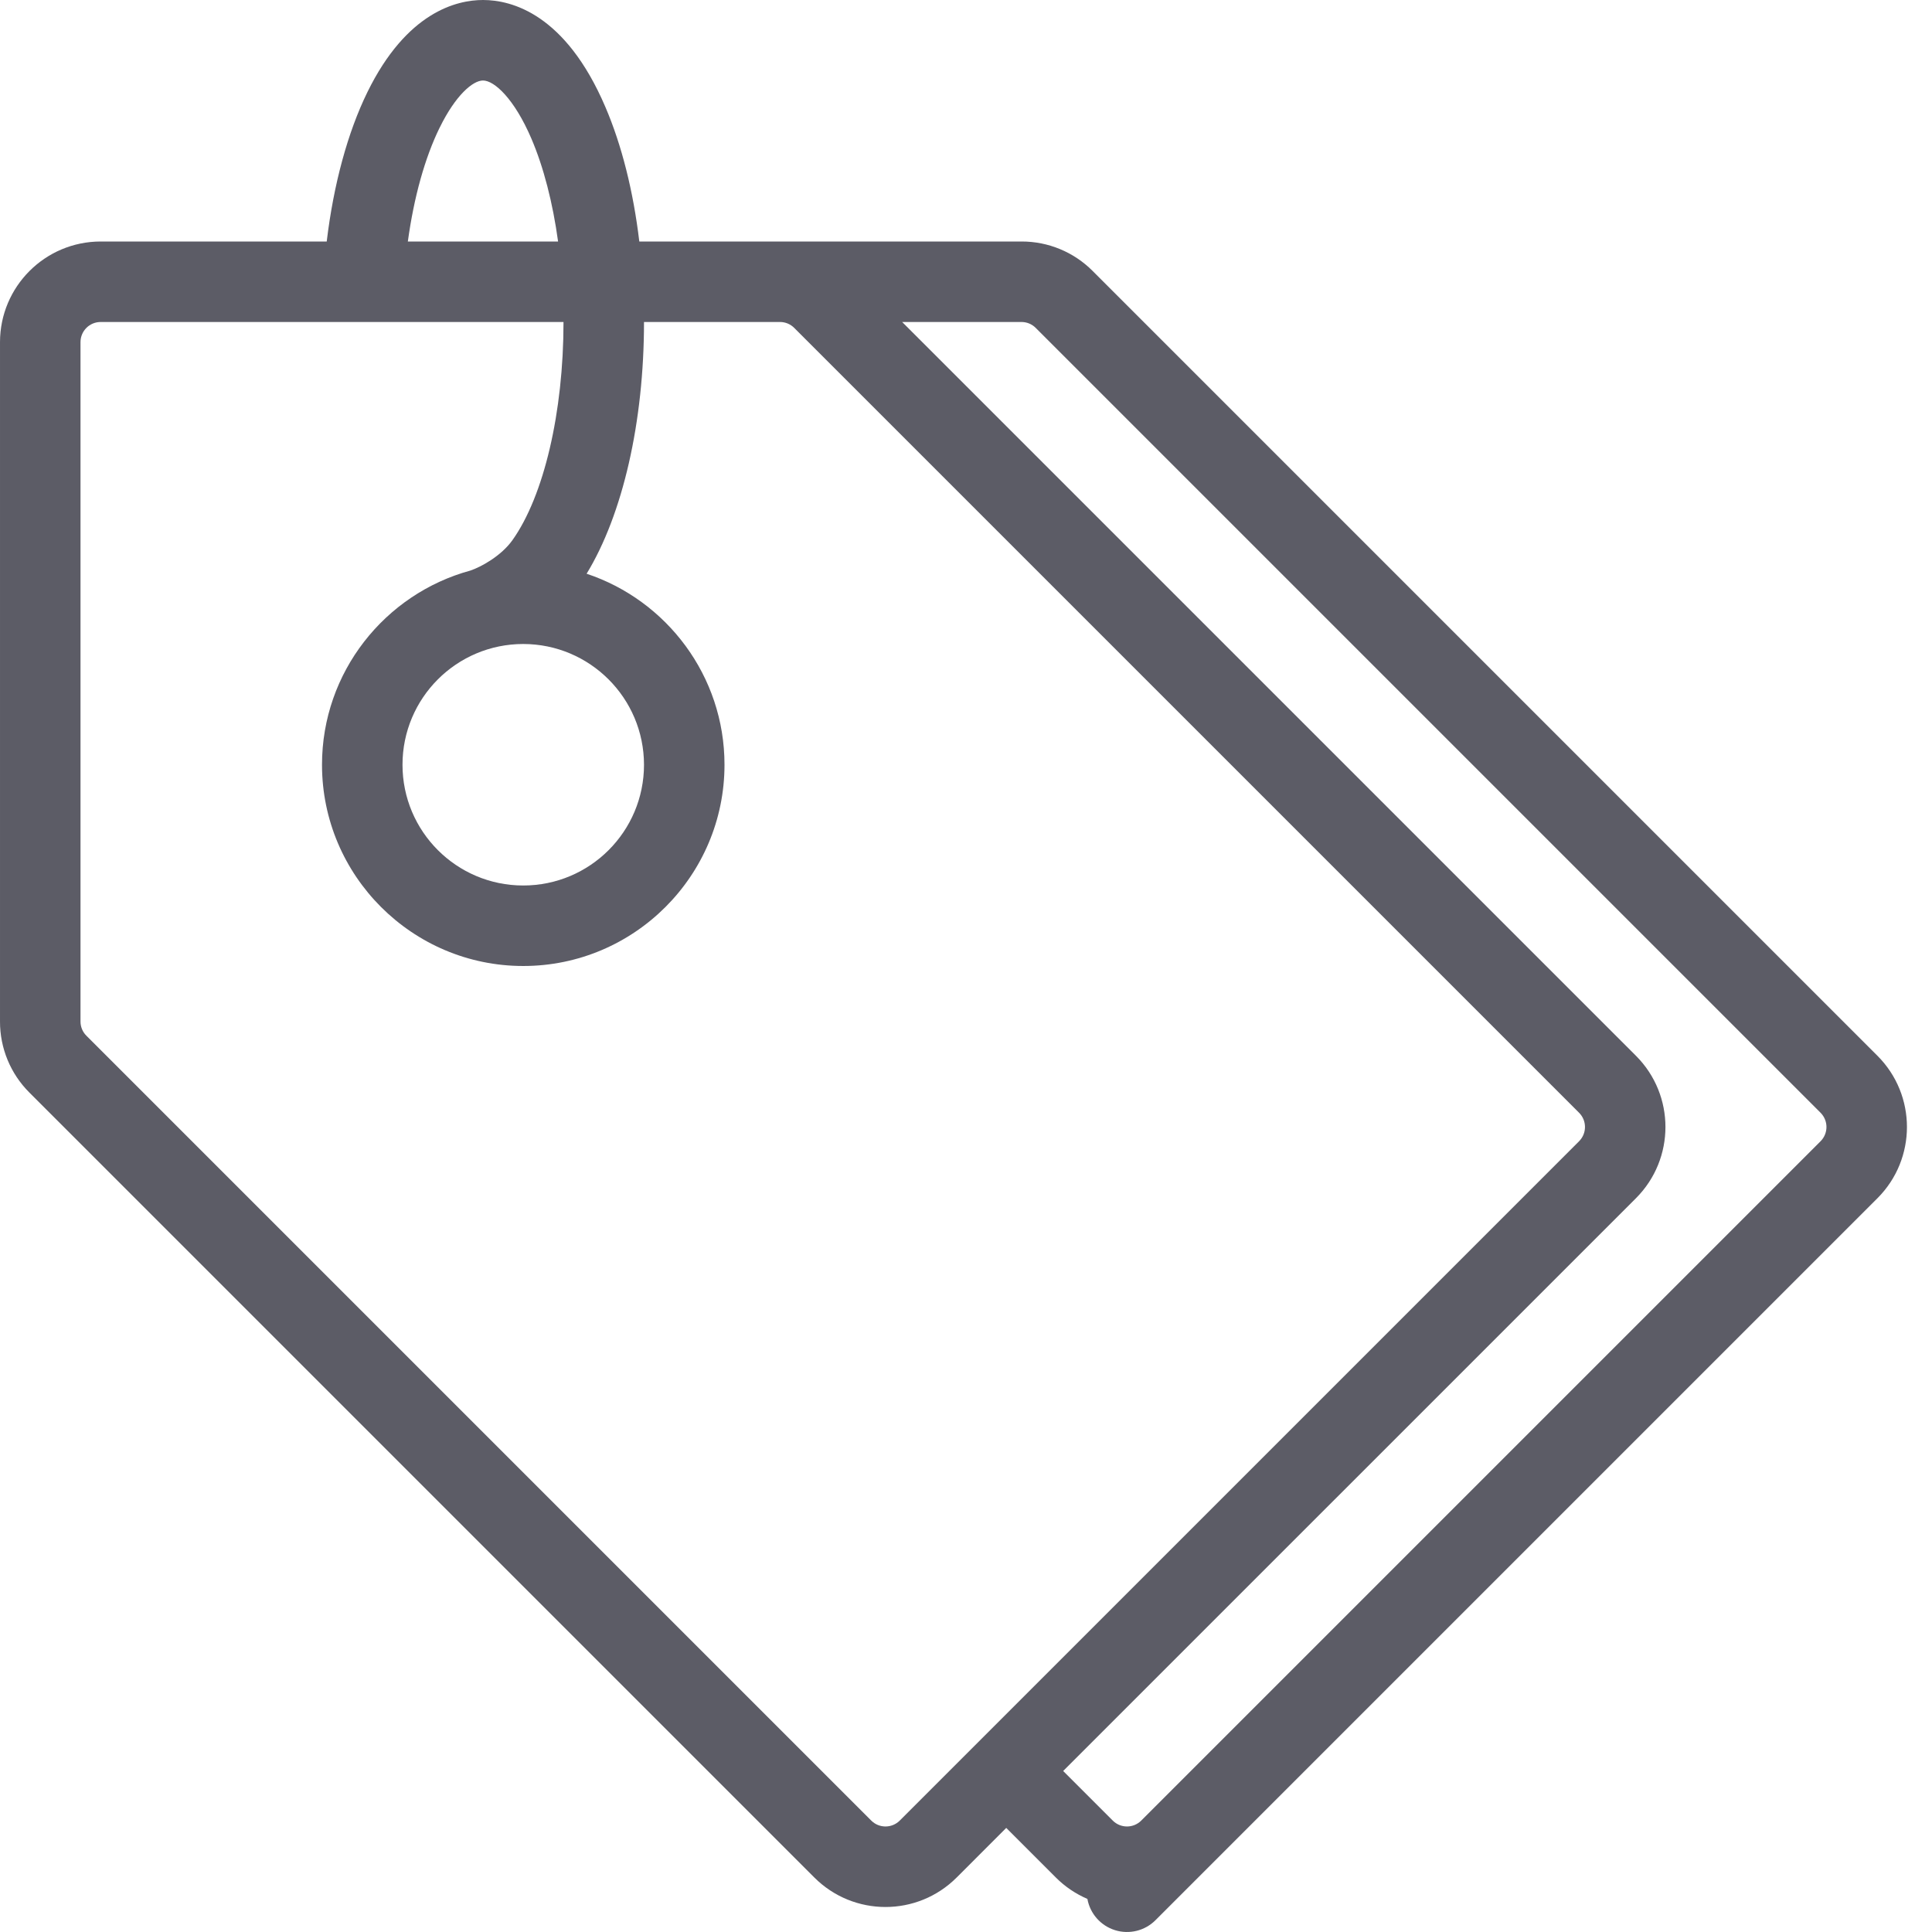
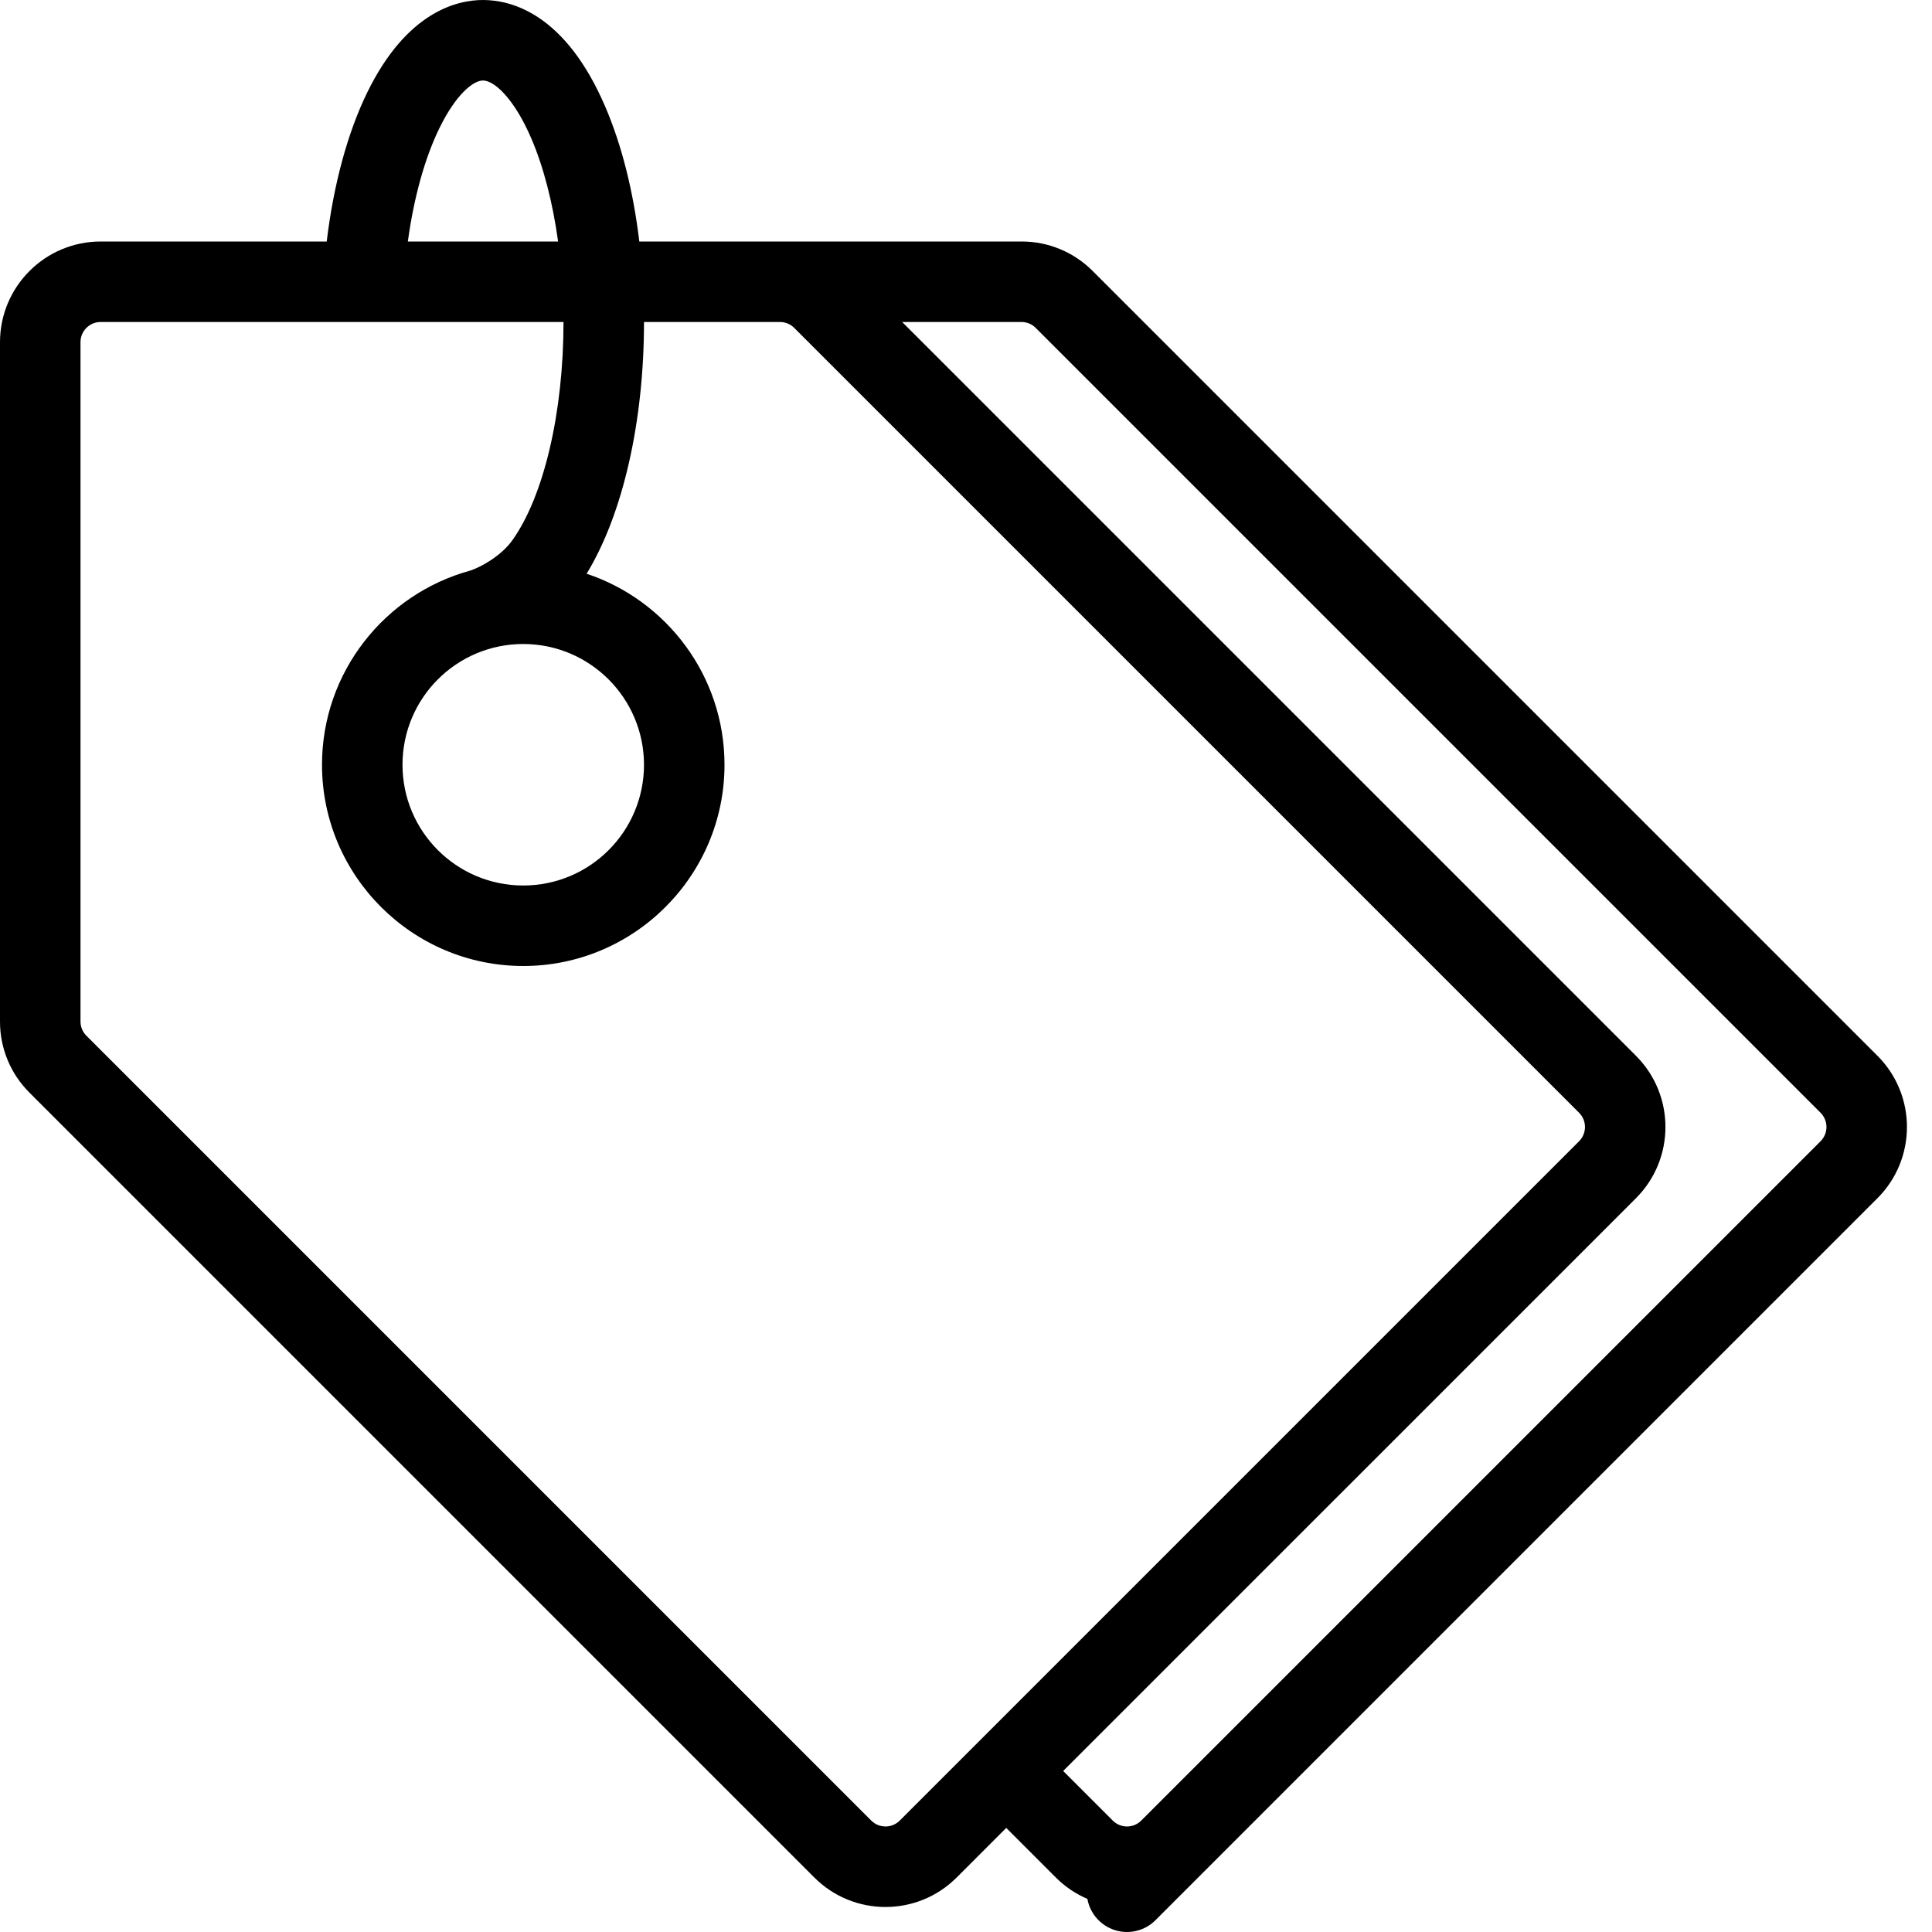
<svg xmlns="http://www.w3.org/2000/svg" t="1651243131596" class="icon" viewBox="0 0 1024 1024" version="1.1" p-id="2102" width="200" height="200">
  <defs>
    <style type="text/css" />
  </defs>
-   <path d="M995.125 559.618l-415.999-415.999A52.986 52.986 0 0 0 541.413 128H338.847c-3.167-26.56-9.287-51.046-18-71.333C299.734 7.333 271.154 0 256.001 0c-13.94 0-40.44 6.34-61.26 48.807-10.473 21.367-17.947 48.967-21.573 79.193H53.335a53.393 53.393 0 0 0-53.333 53.333v360.079a52.986 52.986 0 0 0 15.62 37.713l415.999 415.999a53.333 53.333 0 0 0 75.426 0l26.287-26.293 26.287 26.293a53.426 53.426 0 0 0 16.72 11.333 21.333 21.333 0 0 0 36.08 11.293l382.705-382.705a53.4 53.4 0 0 0 0-75.426z m-762.071-491.998C241.494 50.373 250.668 42.667 256.001 42.667c6 0 16.573 9.64 25.647 30.807 6.493 15.16 11.333 34 14.147 54.526H216.168c3.207-23.42 9.013-44.36 16.887-60.413z m243.819 897.33a10.667 10.667 0 0 1-15.08 0l-415.999-415.999A10.573 10.573 0 0 1 42.668 541.412V181.333a10.667 10.667 0 0 1 10.667-10.667h245.333c0 47.853-10.373 92.16-27.067 115.633-5.927 8.327-16.567 14.187-22.307 16.113C204.041 314.752 170.668 356.219 170.668 405.332c0 58.813 47.853 106.666 106.666 106.666s106.666-47.853 106.666-106.666c0-47.087-30.667-87.14-73.08-101.246C330.061 272.706 341.334 223.693 341.334 170.666h72.08a10.573 10.573 0 0 1 7.54 3.127l415.999 415.999a10.667 10.667 0 0 1 0 15.08zM341.334 405.332a64 64 0 1 1-64-64 64.073 64.073 0 0 1 64 64z m263.539 559.618a10.667 10.667 0 0 1-15.08 0L563.5 938.664l303.626-303.619a53.4 53.4 0 0 0 0-75.426L478.167 170.666h63.246a10.573 10.573 0 0 1 7.54 3.127l415.999 415.999c0.24 0.24 0.467 0.487 0.667 0.747l0.087 0.107a10.667 10.667 0 0 1 0 13.373l-0.087 0.107c-0.213 0.26-0.44 0.507-0.667 0.747z" fill="#5C5C66" p-id="2103" />
+   <path d="M995.125 559.618l-415.999-415.999A52.986 52.986 0 0 0 541.413 128H338.847c-3.167-26.56-9.287-51.046-18-71.333C299.734 7.333 271.154 0 256.001 0c-13.94 0-40.44 6.34-61.26 48.807-10.473 21.367-17.947 48.967-21.573 79.193H53.335a53.393 53.393 0 0 0-53.333 53.333v360.079a52.986 52.986 0 0 0 15.62 37.713l415.999 415.999a53.333 53.333 0 0 0 75.426 0l26.287-26.293 26.287 26.293a53.426 53.426 0 0 0 16.72 11.333 21.333 21.333 0 0 0 36.08 11.293l382.705-382.705a53.4 53.4 0 0 0 0-75.426z m-762.071-491.998C241.494 50.373 250.668 42.667 256.001 42.667c6 0 16.573 9.64 25.647 30.807 6.493 15.16 11.333 34 14.147 54.526H216.168c3.207-23.42 9.013-44.36 16.887-60.413z m243.819 897.33a10.667 10.667 0 0 1-15.08 0l-415.999-415.999A10.573 10.573 0 0 1 42.668 541.412V181.333a10.667 10.667 0 0 1 10.667-10.667h245.333c0 47.853-10.373 92.16-27.067 115.633-5.927 8.327-16.567 14.187-22.307 16.113C204.041 314.752 170.668 356.219 170.668 405.332c0 58.813 47.853 106.666 106.666 106.666s106.666-47.853 106.666-106.666c0-47.087-30.667-87.14-73.08-101.246C330.061 272.706 341.334 223.693 341.334 170.666h72.08a10.573 10.573 0 0 1 7.54 3.127l415.999 415.999a10.667 10.667 0 0 1 0 15.08zM341.334 405.332a64 64 0 1 1-64-64 64.073 64.073 0 0 1 64 64z m263.539 559.618a10.667 10.667 0 0 1-15.08 0L563.5 938.664l303.626-303.619a53.4 53.4 0 0 0 0-75.426L478.167 170.666h63.246a10.573 10.573 0 0 1 7.54 3.127l415.999 415.999c0.24 0.24 0.467 0.487 0.667 0.747l0.087 0.107a10.667 10.667 0 0 1 0 13.373l-0.087 0.107c-0.213 0.26-0.44 0.507-0.667 0.747z" p-id="2103" />
</svg>
